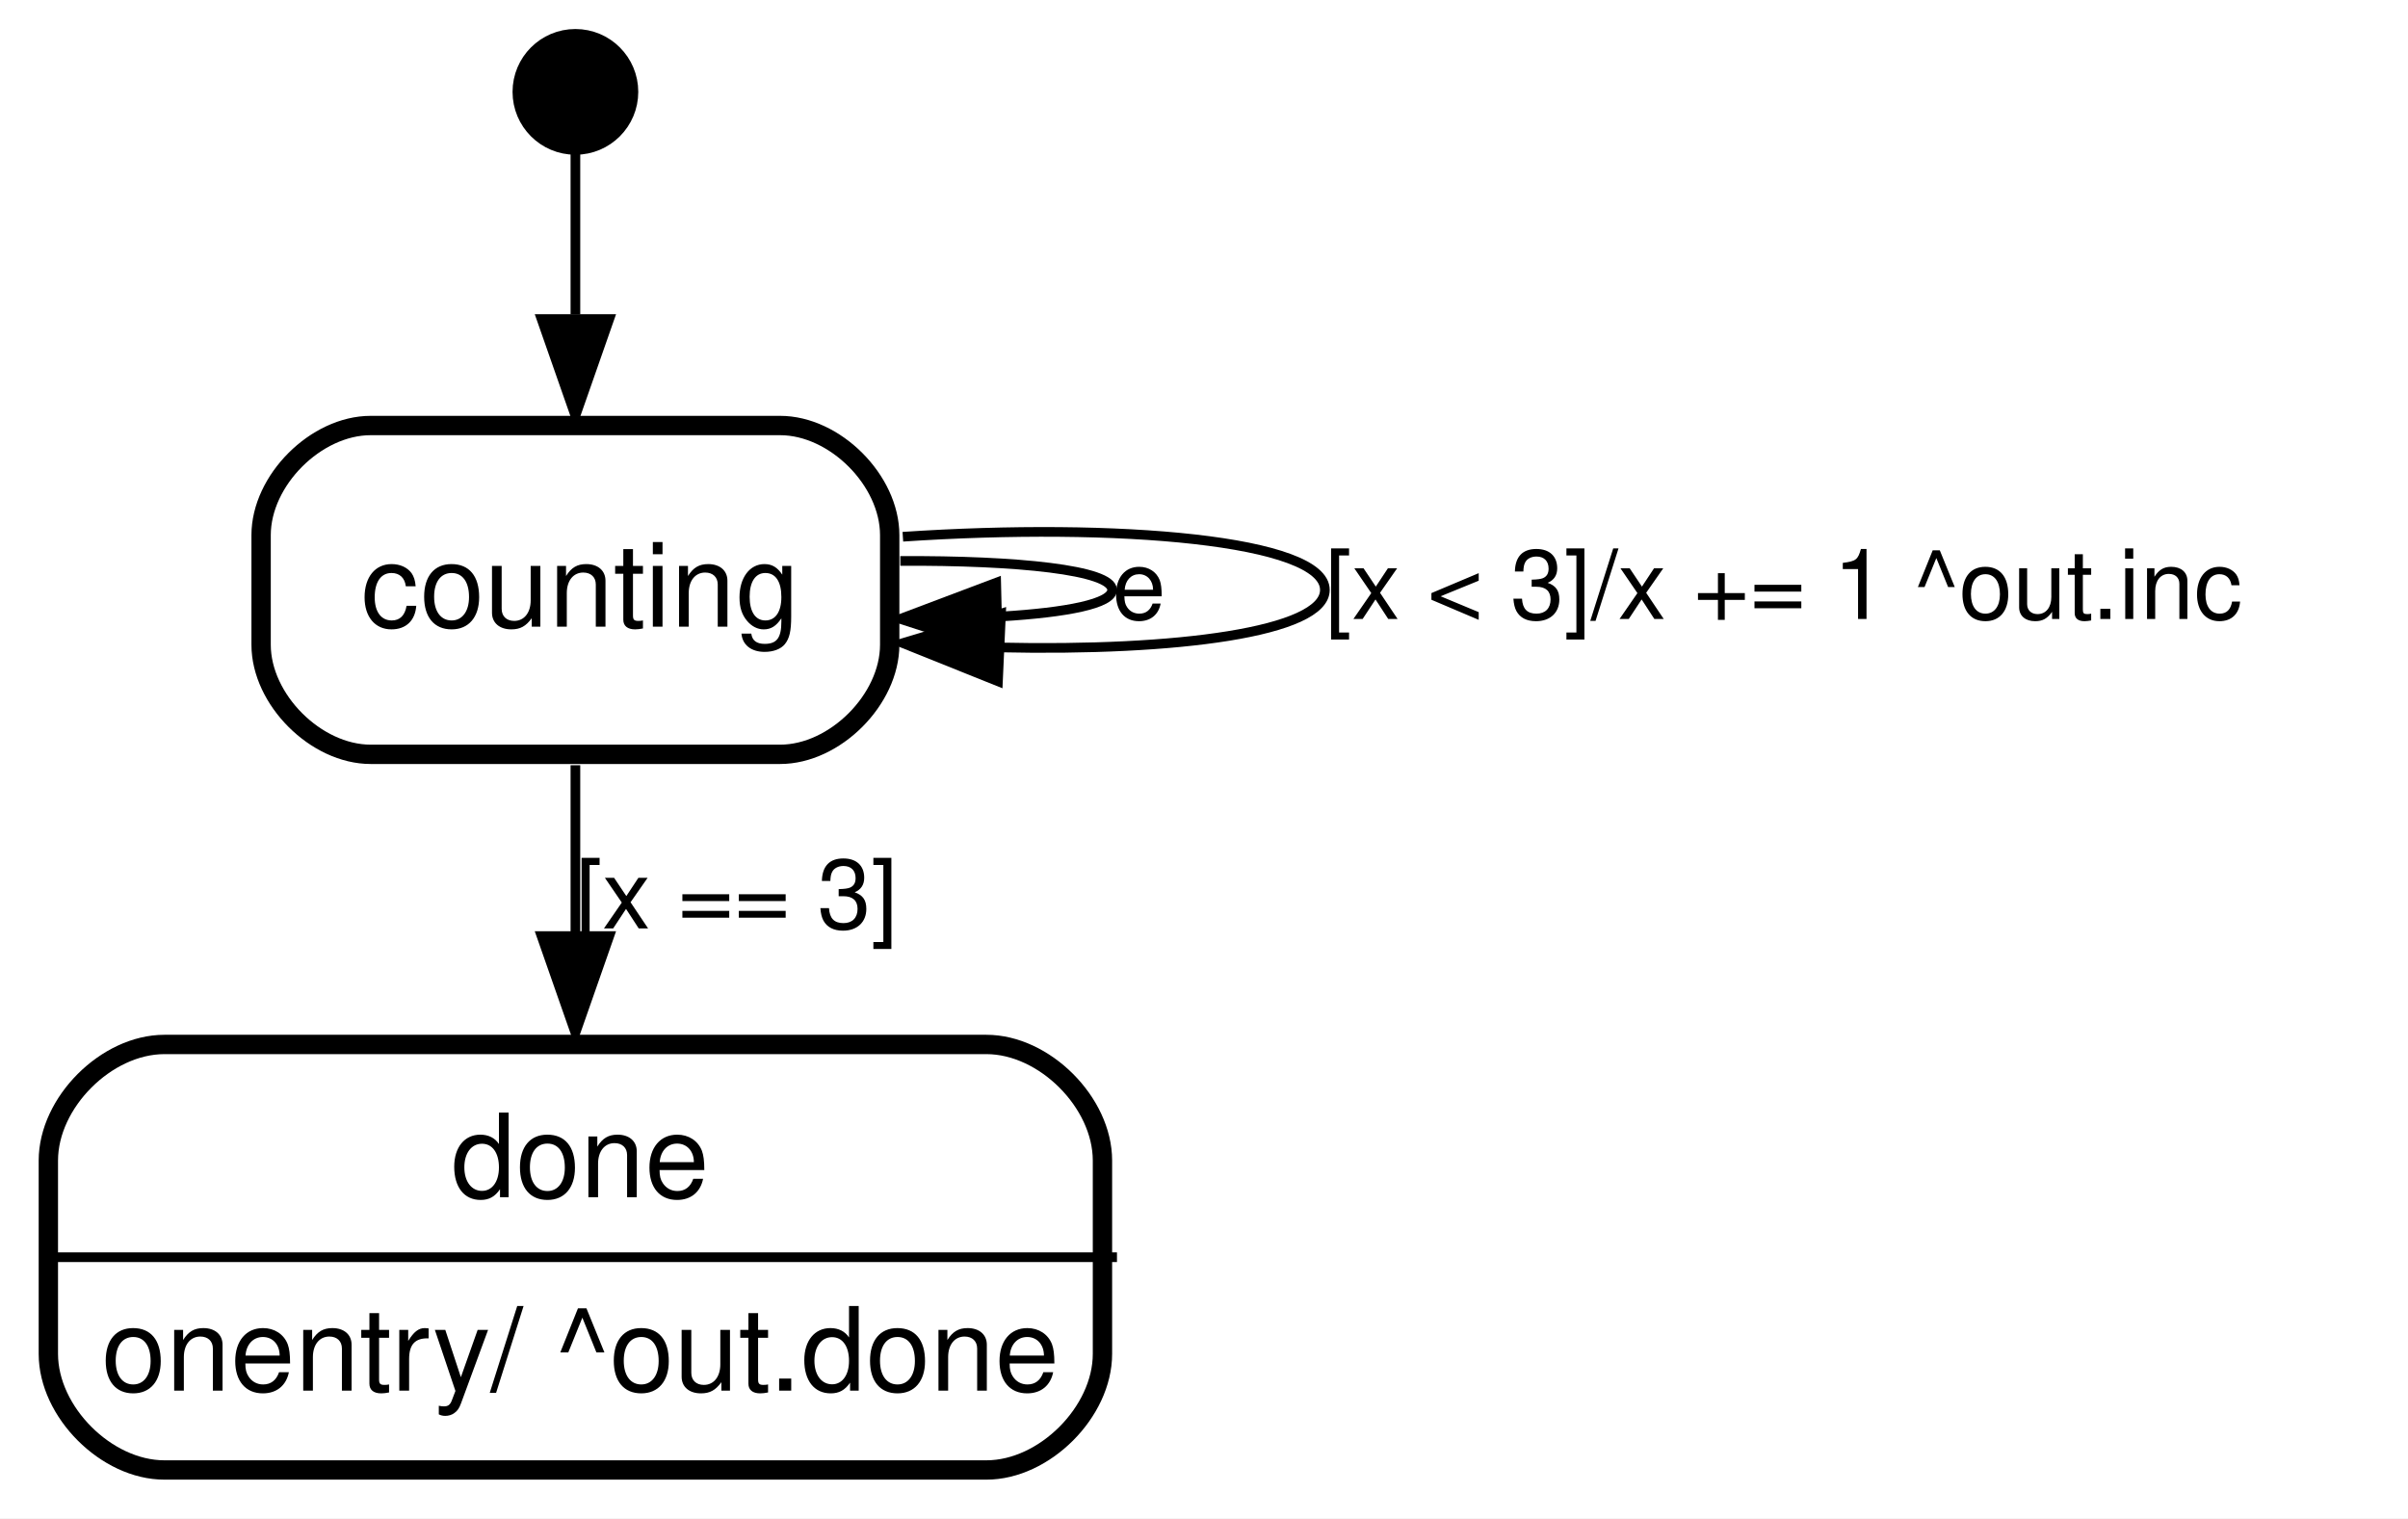
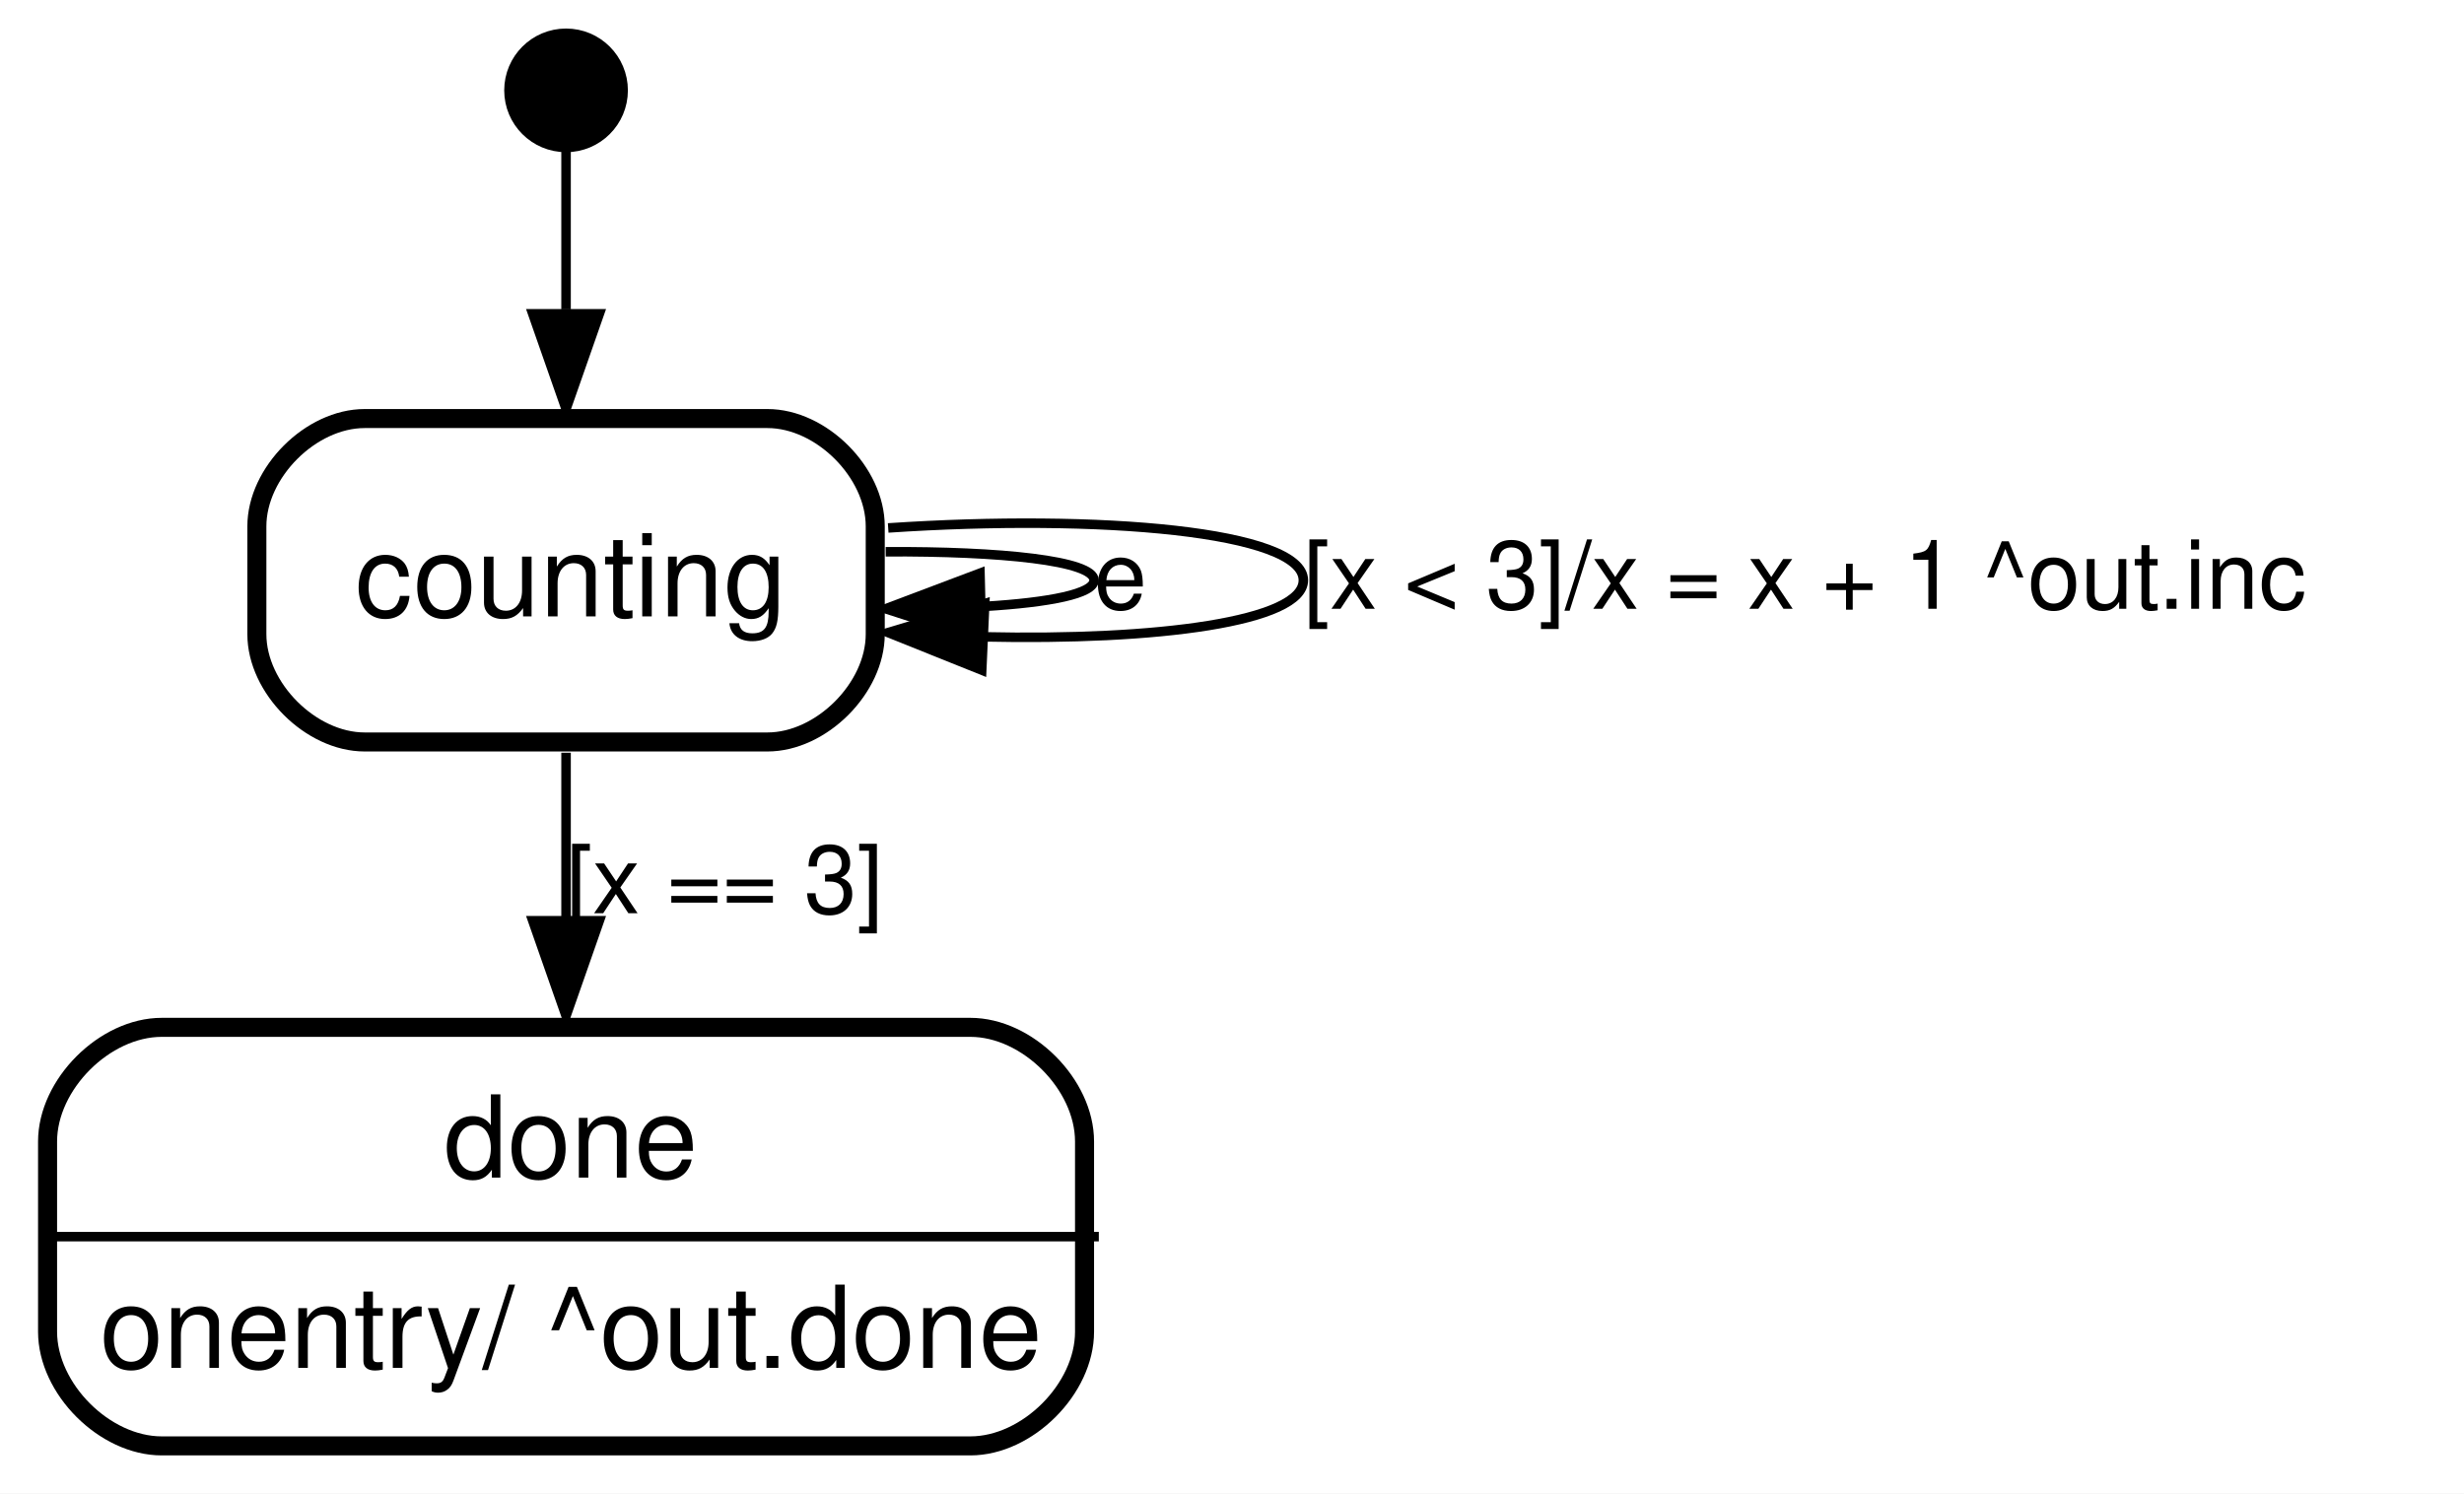
- <svg xmlns="http://www.w3.org/2000/svg" width="249pt" height="157pt" viewBox="0.00 0.00 249.00 157.00">
+ <svg xmlns="http://www.w3.org/2000/svg" width="259pt" height="157pt" viewBox="0.00 0.00 259.00 157.00">
  <g id="graph0" class="graph" transform="scale(1 1) rotate(0) translate(4 153)">
-     <polygon fill="#ffffff" stroke="transparent" points="-4,4 -4,-153 245,-153 245,4 -4,4" />
+     <polygon fill="#ffffff" stroke="transparent" points="-4,4 -4,-153 255,-153 255,4 -4,4" />
    <g id="node1" class="node">
      <ellipse fill="#000000" stroke="#000000" stroke-width="2" cx="55.5" cy="-143.5" rx="5.5" ry="5.5" />
    </g>
    <g id="node3" class="node">
      <polygon fill="transparent" stroke="transparent" stroke-width="2" points="89,-110 22,-110 22,-74 89,-74 89,-110" />
      <text text-anchor="start" x="33.324" y="-88.2" font-family="Helvetica,sans-Serif" font-size="12.00" fill="#000000">counting</text>
      <path fill="none" stroke="#000000" stroke-width="2" d="M34.333,-75C34.333,-75 76.667,-75 76.667,-75 82.333,-75 88,-80.667 88,-86.333 88,-86.333 88,-97.667 88,-97.667 88,-103.333 82.333,-109 76.667,-109 76.667,-109 34.333,-109 34.333,-109 28.667,-109 23,-103.333 23,-97.667 23,-97.667 23,-86.333 23,-86.333 23,-80.667 28.667,-75 34.333,-75" />
    </g>
    <g id="edge1" class="edge">
      <path fill="none" stroke="#000000" d="M55.5,-137.989C55.5,-133.629 55.5,-127.179 55.5,-120.48" />
      <polygon fill="#000000" stroke="#000000" points="59,-120.012 55.5,-110.012 52,-120.012 59,-120.012" />
      <text text-anchor="middle" x="56.889" y="-121" font-family="Helvetica,sans-Serif" font-size="10.00" fill="#000000"> </text>
    </g>
    <g id="node2" class="node">
      <polygon fill="transparent" stroke="transparent" stroke-width="2" points="111,-46 0,-46 0,0 111,0 111,-46" />
      <text text-anchor="start" x="42.658" y="-29.2" font-family="Helvetica,sans-Serif" font-size="12.00" fill="#000000">done</text>
      <text text-anchor="start" x="6.498" y="-9.2" font-family="Helvetica,sans-Serif" font-size="12.00" fill="#000000">onentry/ ^out.done</text>
      <polygon fill="#000000" stroke="#000000" points=".5,-23 .5,-23 111.5,-23 111.5,-23 .5,-23" />
      <path fill="none" stroke="#000000" stroke-width="2" d="M13,-1C13,-1 98,-1 98,-1 104,-1 110,-7 110,-13 110,-13 110,-33 110,-33 110,-39 104,-45 98,-45 98,-45 13,-45 13,-45 7,-45 1,-39 1,-33 1,-33 1,-13 1,-13 1,-7 7,-1 13,-1" />
    </g>
    <g id="edge4" class="edge">
      <path fill="none" stroke="#000000" d="M55.5,-73.871C55.5,-68.448 55.5,-62.323 55.5,-56.249" />
      <polygon fill="#000000" stroke="#000000" points="59,-56.21 55.5,-46.21 52,-56.21 59,-56.21" />
      <text text-anchor="start" x="55.5" y="-57" font-family="Helvetica,sans-Serif" font-size="10.00" fill="#000000">[x == 3]   </text>
    </g>
    <g id="edge2" class="edge">
      <path fill="none" stroke="#000000" d="M89.097,-94.997C101.163,-95.061 111,-94.062 111,-92 111,-90.582 106.35,-89.667 99.524,-89.254" />
      <polygon fill="#000000" stroke="#000000" points="99.178,-85.745 89.097,-89.003 99.01,-92.743 99.178,-85.745" />
      <text text-anchor="start" x="111" y="-89" font-family="Helvetica,sans-Serif" font-size="10.00" fill="#000000">e   </text>
    </g>
    <g id="edge3" class="edge">
      <path fill="none" stroke="#000000" d="M89.361,-97.499C111.537,-98.989 133,-97.156 133,-92 133,-87.629 117.578,-85.647 99.373,-86.052" />
      <polygon fill="#000000" stroke="#000000" points="99.193,-82.556 89.361,-86.501 99.508,-89.549 99.193,-82.556" />
-       <text text-anchor="start" x="133" y="-89" font-family="Helvetica,sans-Serif" font-size="10.00" fill="#000000">[x &lt; 3]/x += 1 ^out.inc   </text>
+       <text text-anchor="start" x="133" y="-89" font-family="Helvetica,sans-Serif" font-size="10.00" fill="#000000">[x &lt; 3]/x = x + 1 ^out.inc   </text>
    </g>
  </g>
</svg>
